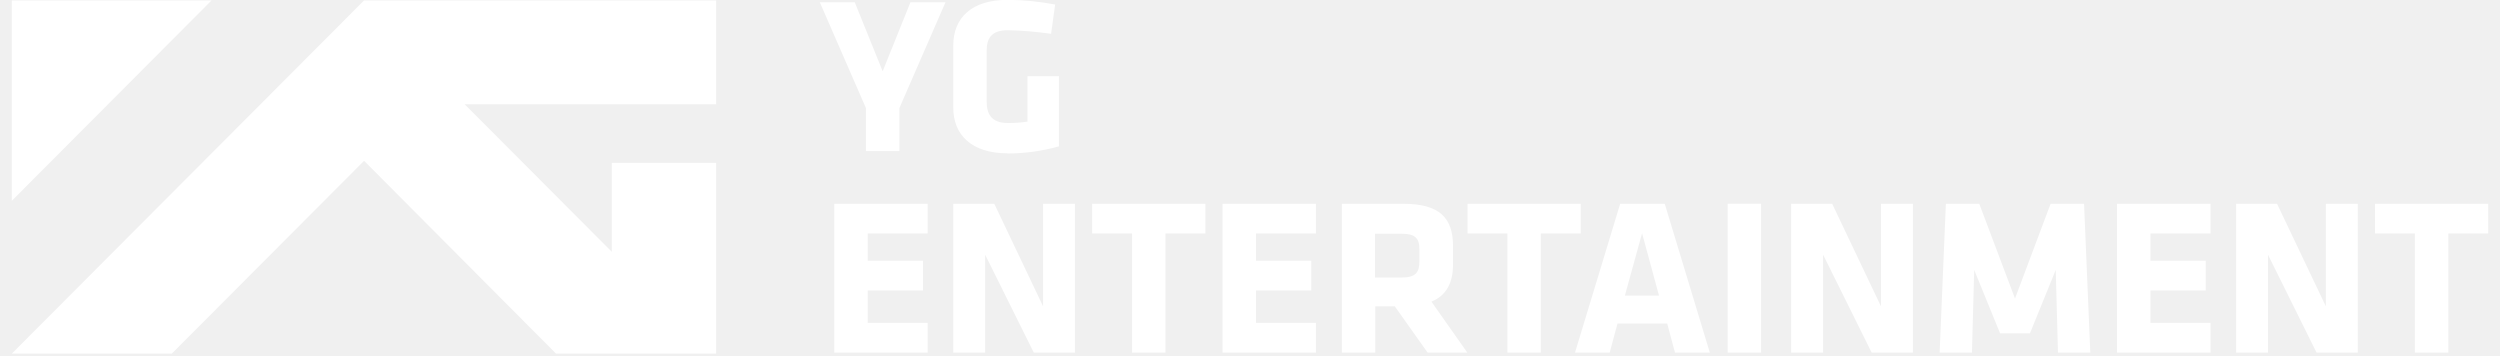
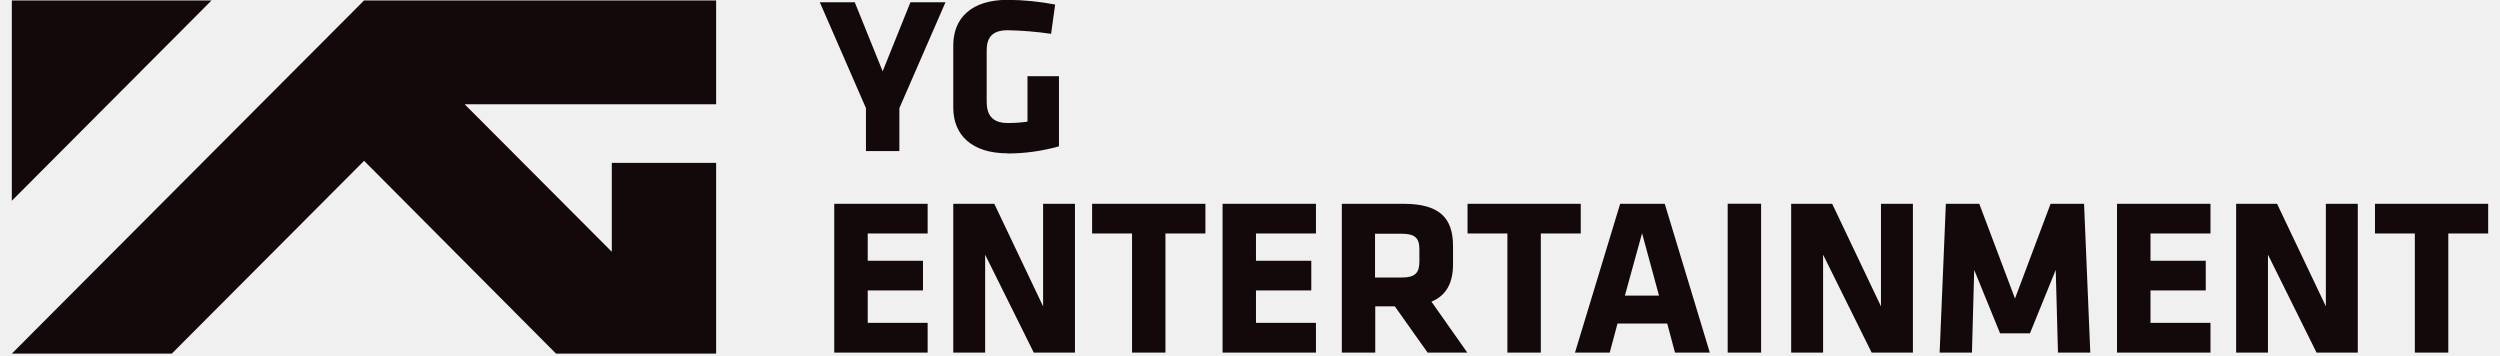
- <svg xmlns="http://www.w3.org/2000/svg" width="2477pt" height="352pt" viewBox="0 0 2477 352">
-   <path d="M891.094 107.137v42.523h-33.102v-42.523L812.258 2.227h34.629l27.656 68.402 27.531-68.402h34.727ZM998.387 151.918c-35.774 0-53.883-18.363-53.883-45.164v-61.75c0-27.242 18.11-45.164 53.883-45.164a262.196 262.196 0 0 1 47.043 4.648l-4.012 29.028a341.895 341.895 0 0 0-43.031-3.567c-16.551 0-20.782 8.66-20.782 20.149V100.8c0 11.523 4.23 21.07 20.782 21.07 6.59.067 13.144-.414 19.64-1.367V75.496h31.192v69.484a188.033 188.033 0 0 1-50.832 7.098M826.578 349.352v-147.43h92.527v29.41h-59.363v27.023h54.746v29.407h-54.746v32.117h59.363v29.473ZM976.078 252.34v97.012h-31.574v-147.43h40.644l48.348 101.598V201.922h31.57v147.43h-40.8ZM1154.727 231.332v118.02h-33.102v-118.02h-39.563v-29.41h112.262v29.41ZM1211.32 349.352v-147.43h92.524v29.41h-59.422v27.023h54.805v29.407h-54.805v32.117h59.422v29.473ZM1381.98 303.52h-19.382v45.832h-33.102v-147.43h61.11c35.808 0 49.05 14.133 49.05 41.855v18.141c0 18.367-6.62 30.875-21.39 36.953l35.55 50.48h-39.34Zm24.352-56.497c0-11.14-4.234-15.437-17.73-15.437h-26.227v43.383h26.227c14.164 0 17.73-5.094 17.73-16.137ZM1526.64 231.332v118.02h-33.1v-118.02h-39.5v-29.41h112.163v29.41ZM1694.09 349.352h-34.504l-7.7-28.774h-49.273l-7.699 28.774h-34.406l44.75-147.43h44.176Zm-84.156-56.497h33.804l-16.773-61.746ZM1711.785 201.86h33.102v147.492h-33.102ZM1806.316 252.34v97.012h-31.636v-147.43h40.644l48.348 101.598V201.922h31.637v147.43h-40.868ZM1956.035 267.457l-2.226 81.895h-32.02l6.176-147.43h33.098l35.394 93.863 35.266-93.863h33.164l6.175 147.43h-32.019l-2.227-81.895-25.558 62.828h-29.57ZM2097.543 349.352v-147.43h92.621v29.41h-59.457v27.023h54.746v29.407h-54.746v32.117h59.457v29.473ZM2247.105 252.34v97.012h-31.543v-147.43h40.551l48.348 101.598V201.922h31.637v147.43h-40.868ZM2425.79 231.332v118.02h-33.165v-118.02h-39.5v-29.41h112.164v29.41ZM11.71.477V198.93L209.56.477ZM360.676.477 11.71 350.37h158.508l190.523-191.035L550.914 350.37h158.633V161.34H606.168v88.133L460.363 103.285h249.184V.477Zm0 0" style="stroke:none;fill-rule:nonzero;fill:#fff;fill-opacity:1" />
+ <svg xmlns="http://www.w3.org/2000/svg" width="2477pt" height="352pt" viewBox="0 0 2477 352" version="1.1">
+   <g id="surface1">
+     <path style="stroke:none;fill-rule:nonzero;fill:rgb(7.451%,3.529%,4.314%);fill-opacity:1" d="M 891.094 107.137 L 891.094 149.66 L 857.992 149.66 L 857.992 107.137 L 812.258 2.227 L 846.887 2.227 L 874.543 70.629 L 902.074 2.227 L 936.801 2.227 Z M 891.094 107.137 " />
+     <path style="stroke:none;fill-rule:nonzero;fill:rgb(7.451%,3.529%,4.314%);fill-opacity:1" d="M 998.387 151.918 C 962.613 151.918 944.504 133.555 944.504 106.754 L 944.504 45.004 C 944.504 17.762 962.613 -0.16 998.387 -0.16 C 1014.176 -0.031 1029.93 1.527 1045.43 4.488 L 1041.418 33.516 C 1027.16 31.414 1012.805 30.238 998.387 29.949 C 981.836 29.949 977.605 38.609 977.605 50.098 L 977.605 100.801 C 977.605 112.324 981.836 121.871 998.387 121.871 C 1004.977 121.938 1011.531 121.457 1018.027 120.504 L 1018.027 75.496 L 1049.219 75.496 L 1049.219 144.98 C 1032.668 149.66 1015.574 152.047 998.387 152.078 " />
+     <path style="stroke:none;fill-rule:nonzero;fill:rgb(7.451%,3.529%,4.314%);fill-opacity:1" d="M 826.578 349.352 L 826.578 201.922 L 919.105 201.922 L 919.105 231.332 L 859.742 231.332 L 859.742 258.355 L 914.488 258.355 L 914.488 287.762 L 859.742 287.762 L 859.742 319.879 L 919.105 319.879 L 919.105 349.352 Z M 826.578 349.352 " />
+     <path style="stroke:none;fill-rule:nonzero;fill:rgb(7.451%,3.529%,4.314%);fill-opacity:1" d="M 976.078 252.34 L 976.078 349.352 L 944.504 349.352 L 944.504 201.922 L 985.148 201.922 L 1033.496 303.52 L 1033.496 201.922 L 1065.066 201.922 L 1065.066 349.352 L 1024.266 349.352 Z M 976.078 252.34 " />
+     <path style="stroke:none;fill-rule:nonzero;fill:rgb(7.451%,3.529%,4.314%);fill-opacity:1" d="M 1154.727 231.332 L 1154.727 349.352 L 1121.625 349.352 L 1121.625 231.332 L 1082.062 231.332 L 1082.062 201.922 L 1194.324 201.922 L 1194.324 231.332 Z M 1154.727 231.332 " />
+     <path style="stroke:none;fill-rule:nonzero;fill:rgb(7.451%,3.529%,4.314%);fill-opacity:1" d="M 1211.32 349.352 L 1211.32 201.922 L 1303.844 201.922 L 1303.844 231.332 L 1244.422 231.332 L 1244.422 258.355 L 1299.227 258.355 L 1299.227 287.762 L 1244.422 287.762 L 1244.422 319.879 L 1303.844 319.879 L 1303.844 349.352 Z M 1211.32 349.352 " />
+     <path style="stroke:none;fill-rule:nonzero;fill:rgb(7.451%,3.529%,4.314%);fill-opacity:1" d="M 1381.98 303.52 L 1362.598 303.52 L 1362.598 349.352 L 1329.496 349.352 L 1329.496 201.922 L 1390.605 201.922 C 1426.414 201.922 1439.656 216.055 1439.656 243.777 L 1439.656 261.918 C 1439.656 280.285 1433.035 292.793 1418.266 298.871 L 1453.816 349.352 L 1414.477 349.352 Z M 1406.332 247.023 C 1406.332 235.883 1402.098 231.586 1388.602 231.586 L 1362.375 231.586 L 1362.375 274.969 L 1388.602 274.969 C 1402.766 274.969 1406.332 269.875 1406.332 258.832 Z M 1406.332 247.023 " />
+     <path style="stroke:none;fill-rule:nonzero;fill:rgb(7.451%,3.529%,4.314%);fill-opacity:1" d="M 1526.641 231.332 L 1526.641 349.352 L 1493.539 349.352 L 1493.539 231.332 L 1454.039 231.332 L 1454.039 201.922 L 1566.203 201.922 L 1566.203 231.332 Z M 1526.641 231.332 " />
+     <path style="stroke:none;fill-rule:nonzero;fill:rgb(7.451%,3.529%,4.314%);fill-opacity:1" d="M 1694.09 349.352 L 1659.586 349.352 L 1651.887 320.578 L 1602.613 320.578 L 1594.914 349.352 L 1560.508 349.352 L 1605.258 201.922 L 1649.434 201.922 Z M 1609.934 292.855 L 1643.738 292.855 L 1626.965 231.109 Z M 1609.934 292.855 " />
+     <path style="stroke:none;fill-rule:nonzero;fill:rgb(7.451%,3.529%,4.314%);fill-opacity:1" d="M 1711.785 201.859 L 1744.887 201.859 L 1744.887 349.352 L 1711.785 349.352 Z M 1711.785 201.859 " />
+     <path style="stroke:none;fill-rule:nonzero;fill:rgb(7.451%,3.529%,4.314%);fill-opacity:1" d="M 1806.316 252.34 L 1806.316 349.352 L 1774.68 349.352 L 1774.68 201.922 L 1815.324 201.922 L 1863.672 303.52 L 1863.672 201.922 L 1895.309 201.922 L 1895.309 349.352 L 1854.441 349.352 Z M 1806.316 252.34 " />
+     <path style="stroke:none;fill-rule:nonzero;fill:rgb(7.451%,3.529%,4.314%);fill-opacity:1" d="M 1956.035 267.457 L 1953.809 349.352 L 1921.789 349.352 L 1927.965 201.922 L 1961.062 201.922 L 1996.457 295.785 L 2031.723 201.922 L 2064.887 201.922 L 2071.062 349.352 L 2039.043 349.352 L 2036.816 267.457 L 2011.258 330.285 L 1981.688 330.285 Z M 1956.035 267.457 " />
+     <path style="stroke:none;fill-rule:nonzero;fill:rgb(7.451%,3.529%,4.314%);fill-opacity:1" d="M 2097.543 349.352 L 2097.543 201.922 L 2190.164 201.922 L 2190.164 231.332 L 2130.707 231.332 L 2130.707 258.355 L 2185.453 258.355 L 2185.453 287.762 L 2130.707 287.762 L 2130.707 319.879 L 2190.164 319.879 L 2190.164 349.352 Z M 2097.543 349.352 " />
+     <path style="stroke:none;fill-rule:nonzero;fill:rgb(7.451%,3.529%,4.314%);fill-opacity:1" d="M 2247.105 252.34 L 2247.105 349.352 L 2215.562 349.352 L 2215.562 201.922 L 2256.113 201.922 L 2304.461 303.52 L 2304.461 201.922 L 2336.098 201.922 L 2336.098 349.352 L 2295.23 349.352 Z M 2247.105 252.34 " />
+     <path style="stroke:none;fill-rule:nonzero;fill:rgb(7.451%,3.529%,4.314%);fill-opacity:1" d="M 2425.789 231.332 L 2425.789 349.352 L 2392.625 349.352 L 2392.625 231.332 L 2353.125 231.332 L 2353.125 201.922 L 2465.289 201.922 L 2465.289 231.332 Z M 2425.789 231.332 " />
+     <path style="stroke:none;fill-rule:nonzero;fill:rgb(7.451%,3.529%,4.314%);fill-opacity:1" d="M 11.711 0.477 L 11.711 198.93 L 209.559 0.477 Z M 11.711 0.477 " />
+     <path style="stroke:none;fill-rule:nonzero;fill:rgb(7.451%,3.529%,4.314%);fill-opacity:1" d="M 360.676 0.477 L 11.711 350.371 L 170.219 350.371 L 360.742 159.336 L 550.914 350.371 L 709.547 350.371 L 709.547 161.34 L 606.168 161.34 L 606.168 249.473 L 460.363 103.285 L 709.547 103.285 L 709.547 0.477 Z M 360.676 0.477 " />
+   </g>
</svg>
